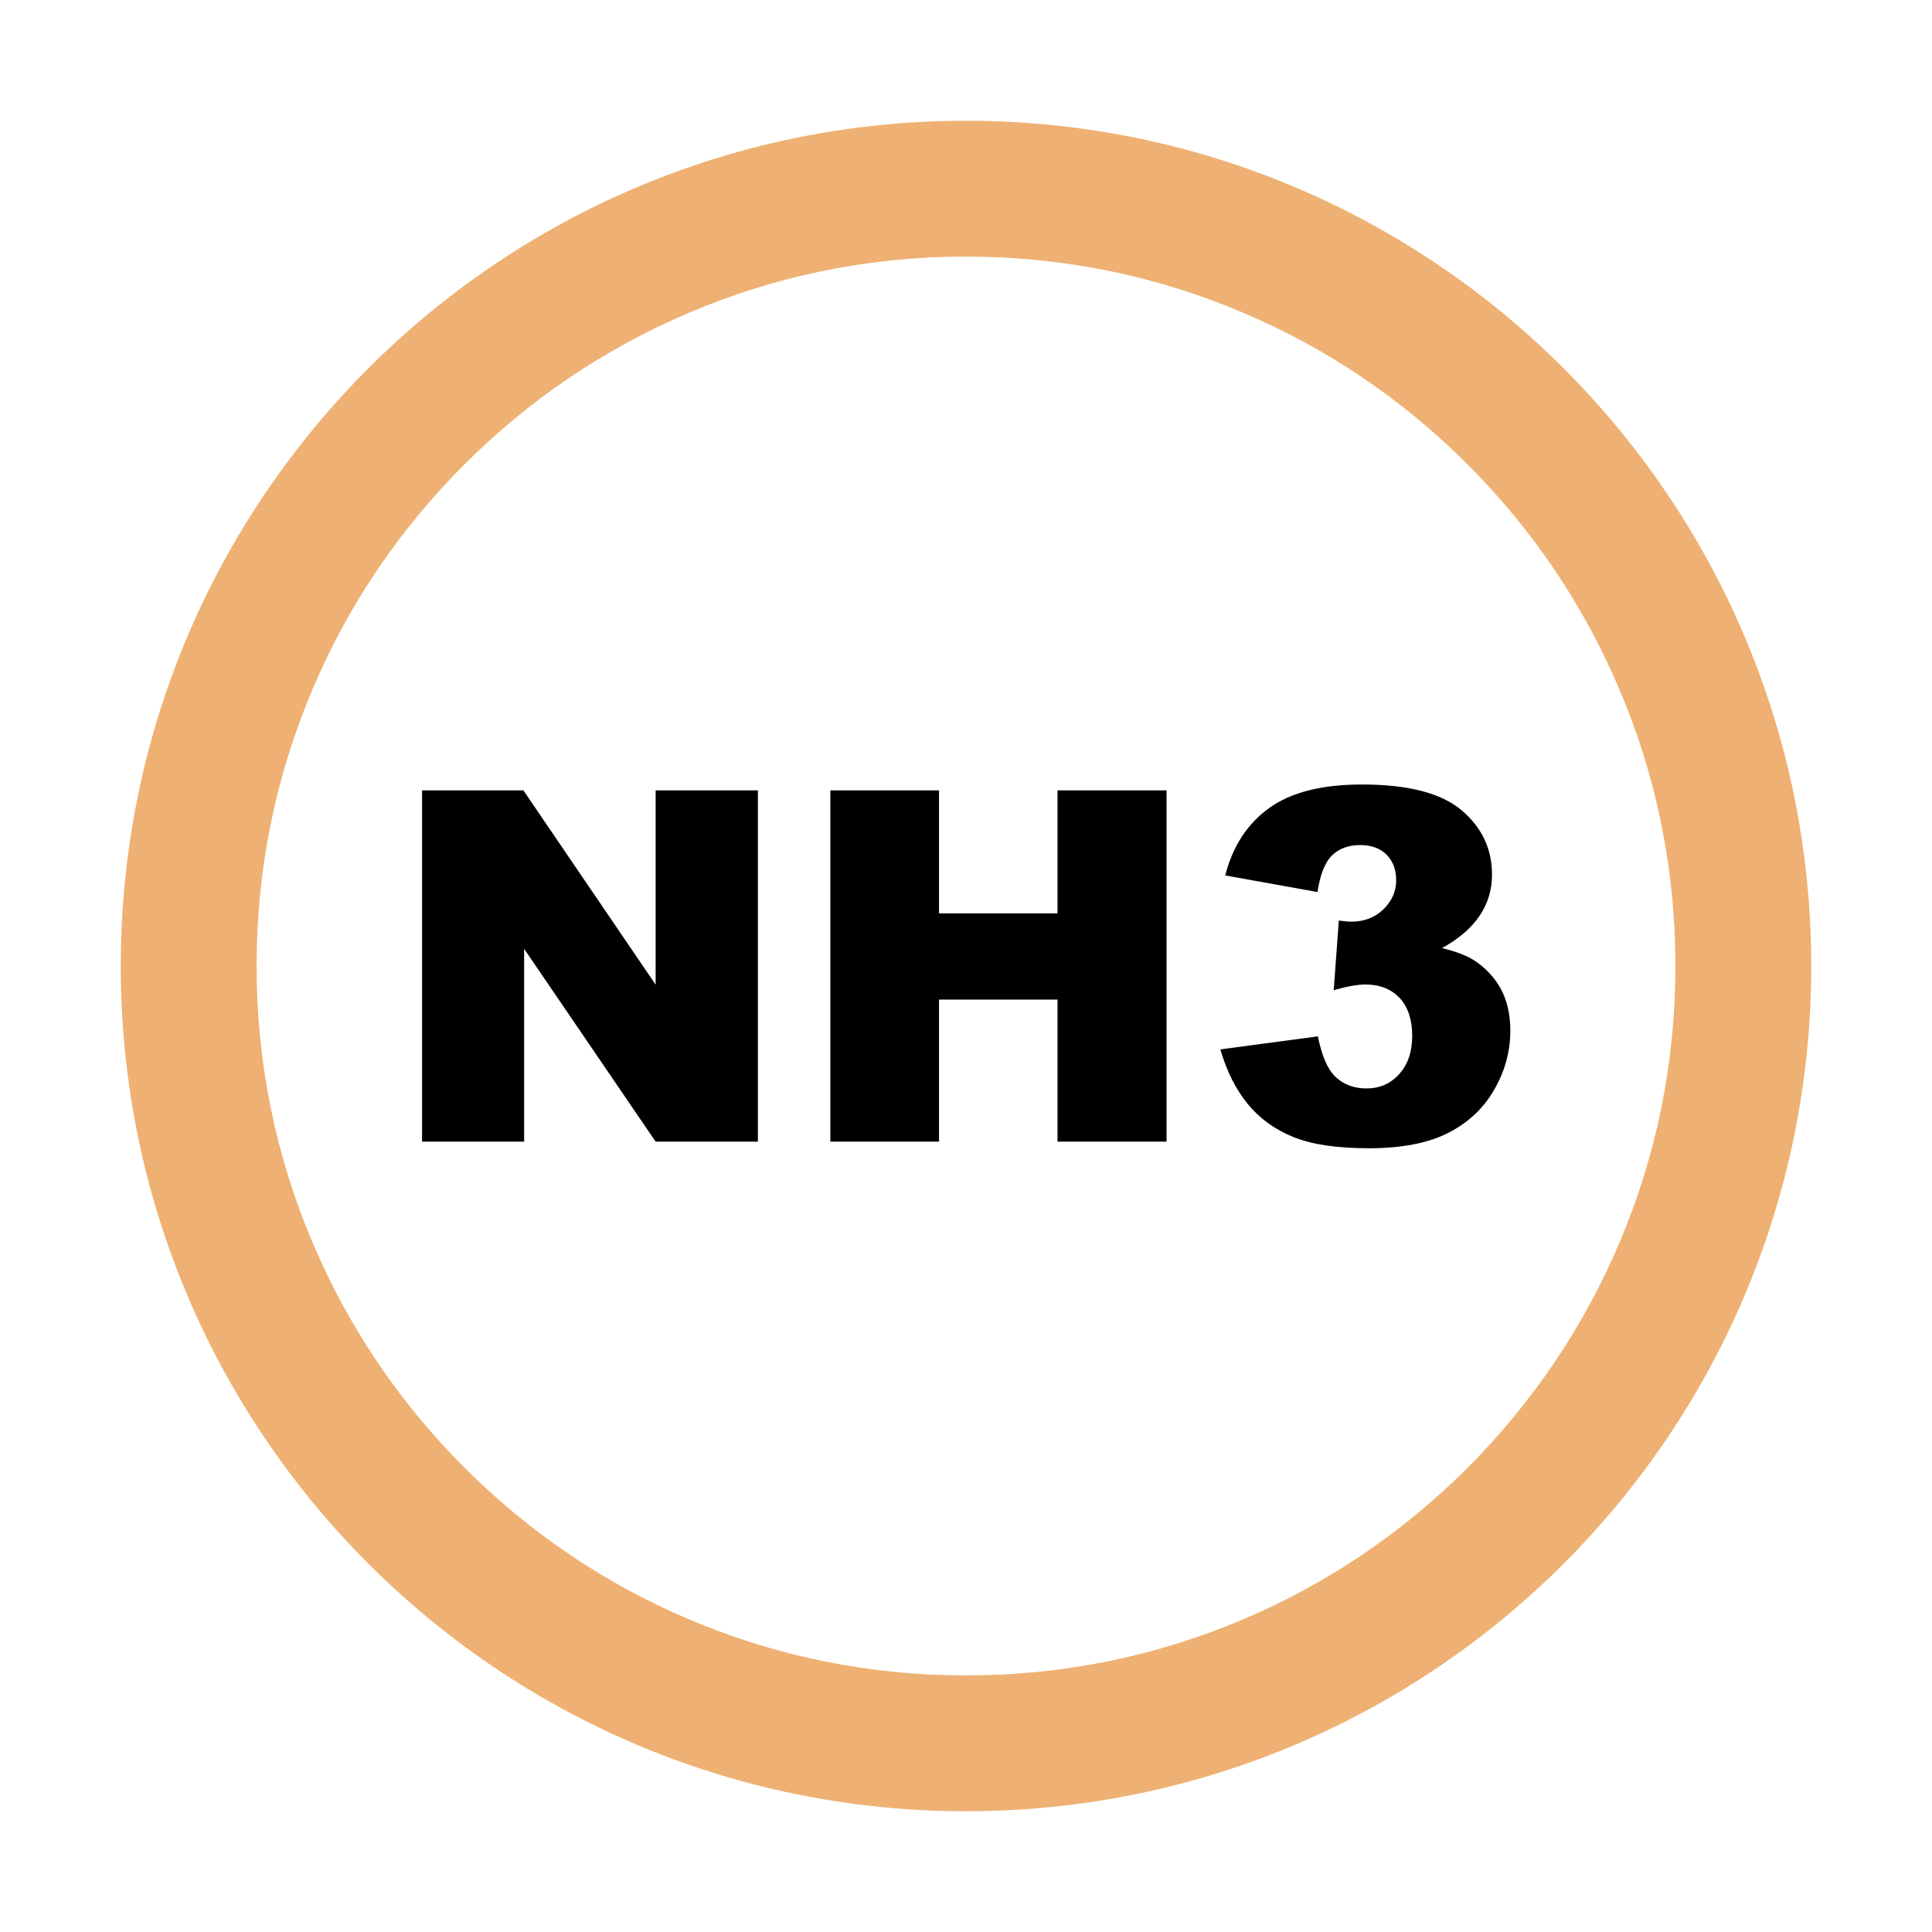
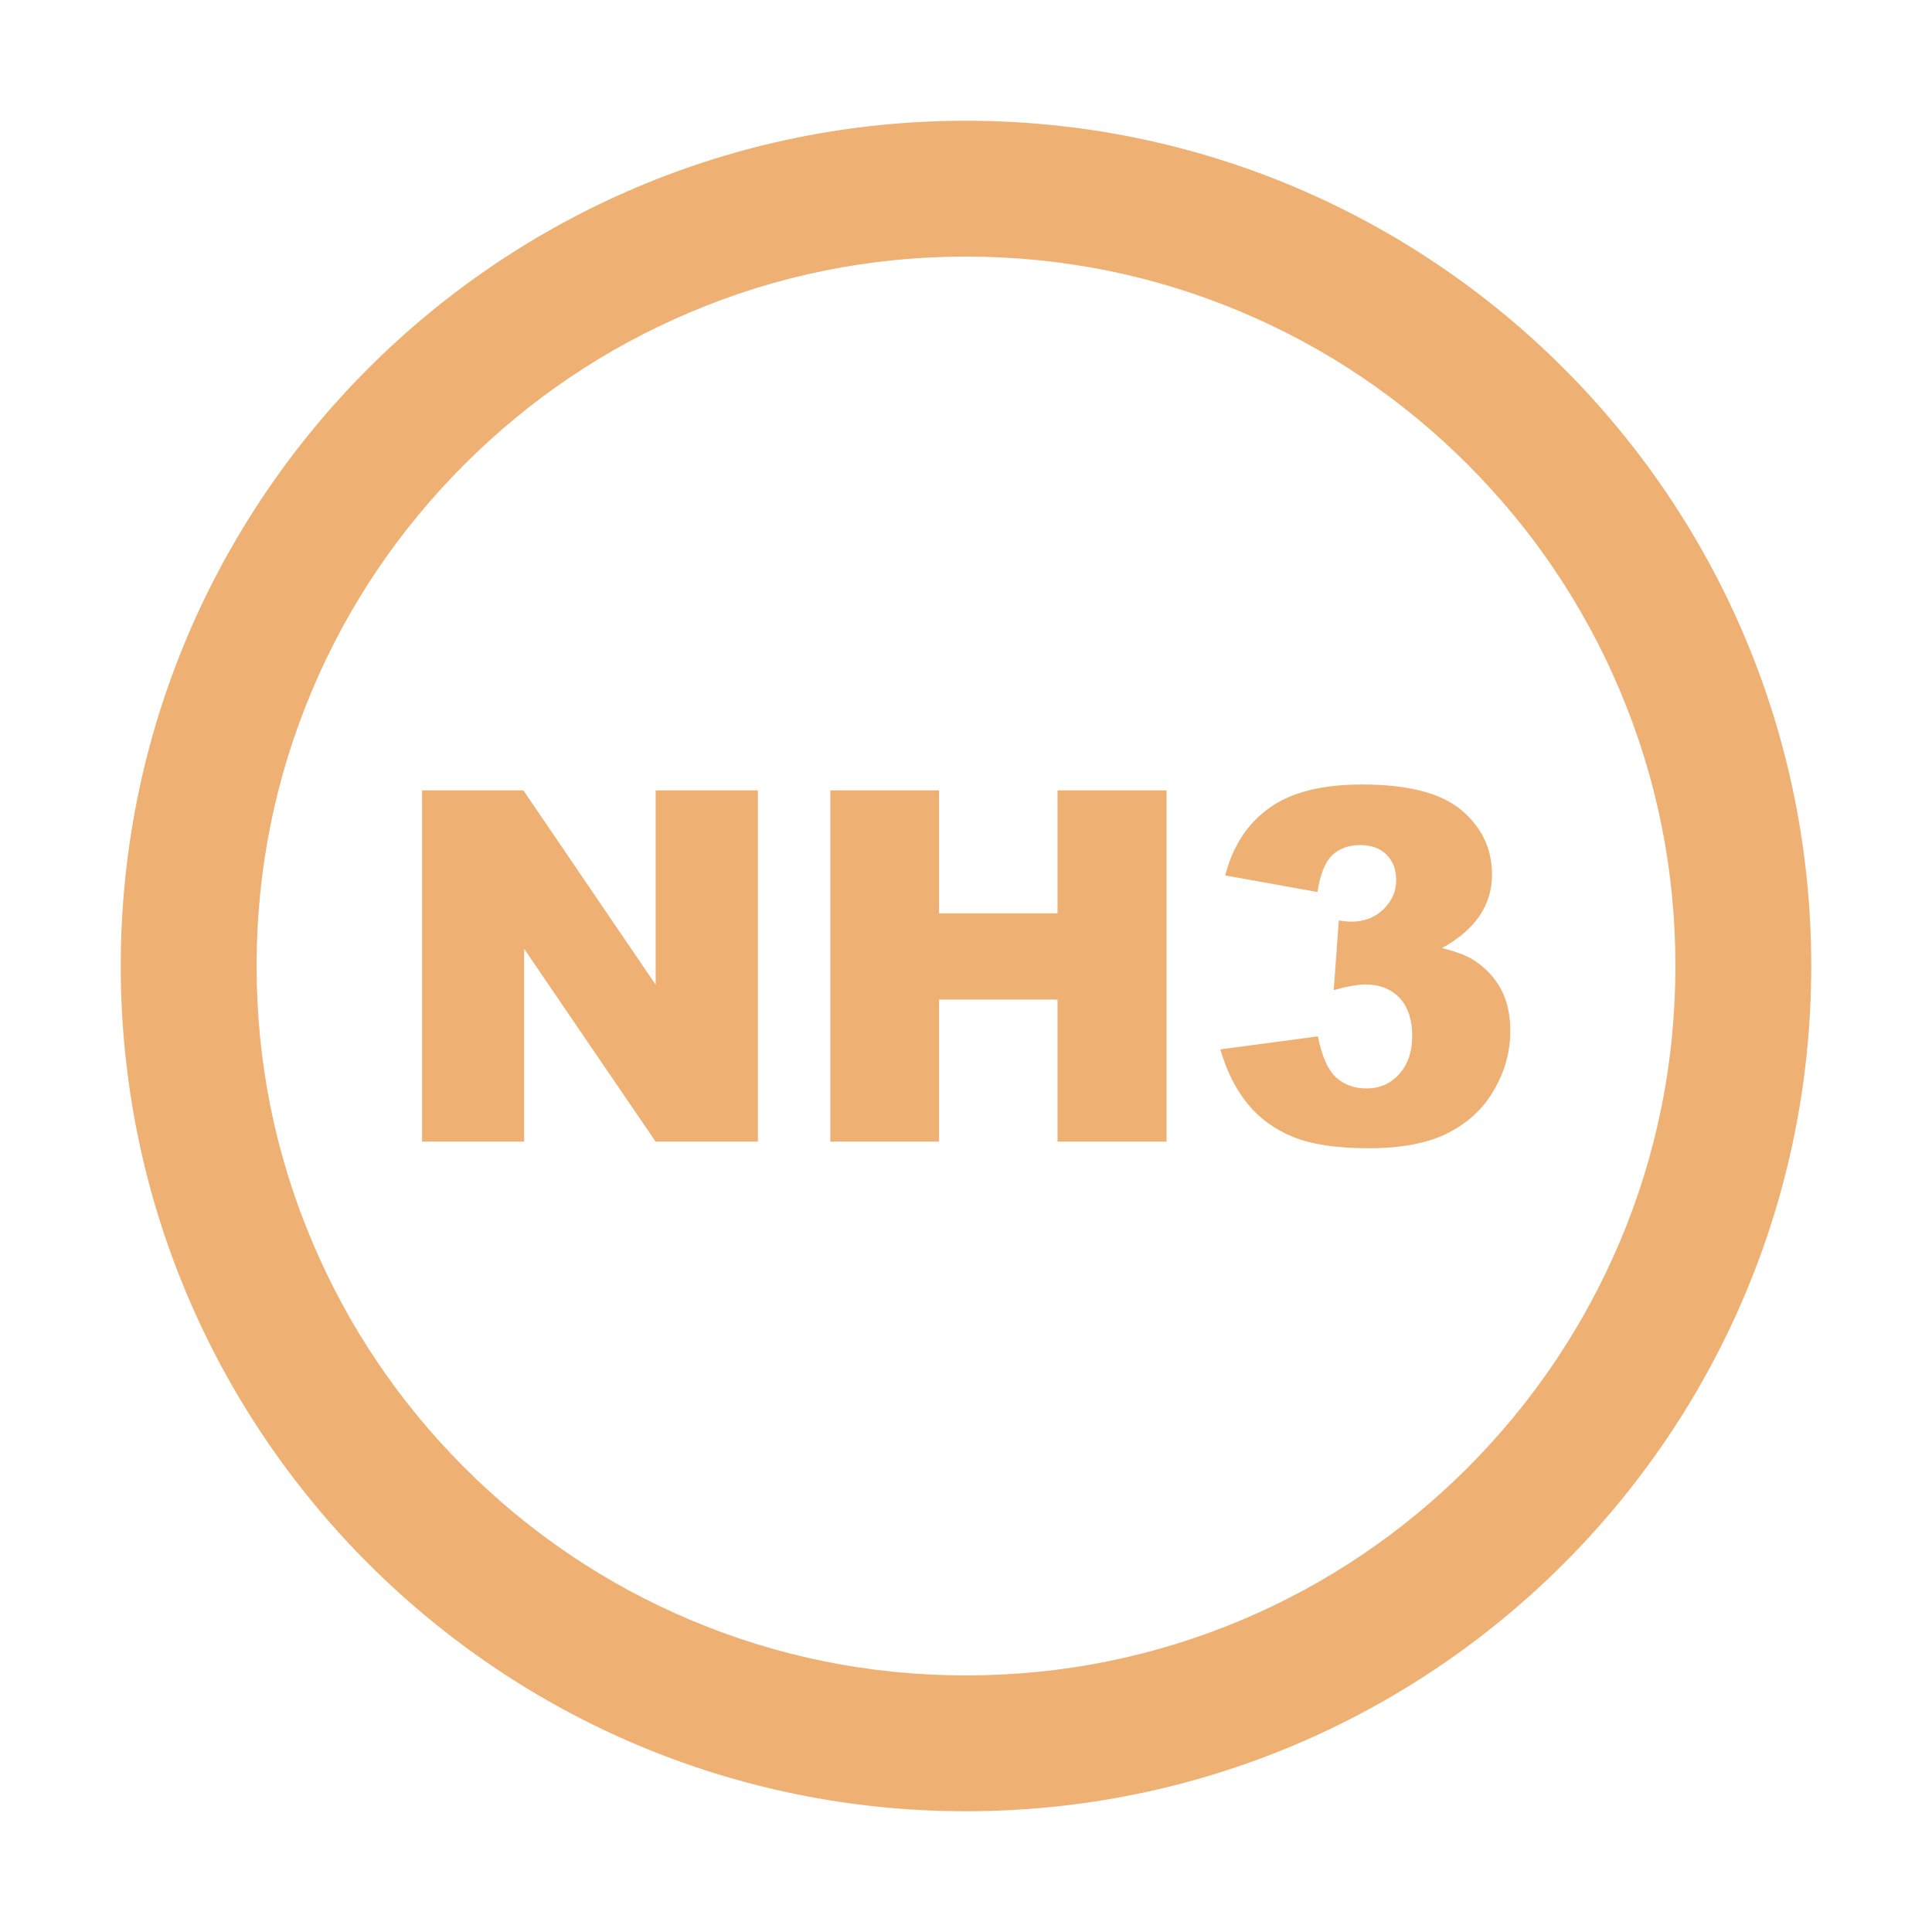
<svg xmlns="http://www.w3.org/2000/svg" t="1733844421929" class="icon" viewBox="0 0 1024 1024" version="1.1" p-id="40422" width="200" height="200">
  <path d="M512 64C264.6 64 64 264.6 64 512s200.6 448 448 448 448-200.6 448-448S759.4 64 512 64z m265.9 713.9c-34.6 34.6-74.8 61.7-119.5 80.6C612 878.1 562.8 888 512 888c-50.8 0-100-9.9-146.3-29.5-44.8-18.9-85-46.1-119.5-80.6s-61.7-74.8-80.6-119.5C145.9 612 136 562.8 136 512s9.9-100 29.5-146.3c18.9-44.8 46.1-85 80.6-119.5s74.8-61.7 119.5-80.6C412 145.9 461.2 136 512 136c50.8 0 100 9.9 146.3 29.5 44.8 18.9 85 46.1 119.5 80.6s61.7 74.8 80.6 119.5C878.1 412 888 461.2 888 512s-9.9 100-29.5 146.3c-19 44.8-46.1 85-80.6 119.6z" fill="#eeb173" p-id="40423" />
-   <path d="M347.5 521.9l-70.1-103h-53.7v186.2h54.1V502.9l69.7 102.2h54.2V418.9h-54.2zM560.5 484.1h-62.8v-65.2h-57.6v186.2h57.6v-75.3h62.8v75.3h57.8V418.9h-57.8zM780.8 508.7c-3.8-2.4-9.3-4.4-16.5-6.2 8.9-4.9 15.5-10.6 19.9-17.1 4.4-6.5 6.6-13.8 6.6-21.8 0-13.7-5.4-25.1-16.2-34.2-10.8-9.1-28.4-13.6-52.7-13.6-21.2 0-37.5 4.1-49.1 12.4-11.6 8.3-19.4 20.2-23.4 35.8l48.9 8.8c1.4-9.2 3.9-15.7 7.7-19.4s8.8-5.5 14.9-5.5c5.9 0 10.6 1.7 14 5.1 3.4 3.4 5.1 7.9 5.1 13.6 0 5.9-2.3 11-6.8 15.4-4.5 4.3-10.2 6.5-16.9 6.5-1.6 0-3.9-0.2-6.7-0.6l-2.7 36.9c7.1-2 12.7-3 16.8-3 7.6 0 13.6 2.4 18.1 7.1 4.4 4.7 6.7 11.4 6.7 20.1 0 8.5-2.3 15.2-6.9 20.3-4.6 5.1-10.4 7.6-17.3 7.6-6.6 0-12-2-16.3-6-4.3-4-7.4-11.2-9.5-21.6l-51.7 6.9c3.4 11.6 8.2 21.2 14.5 28.9 6.3 7.7 14.3 13.5 24.1 17.5s23.1 6 40.1 6c17.3 0 31.4-2.7 42-8.1s18.8-13 24.5-23c5.7-9.9 8.5-20.3 8.5-31.2 0-8.6-1.7-16.1-5.1-22.3s-8.5-11.5-14.6-15.3z" p-id="40424" />
+   <path d="M347.5 521.9l-70.1-103h-53.7v186.2h54.1V502.9l69.7 102.2h54.2V418.9h-54.2zM560.5 484.1h-62.8v-65.2h-57.6v186.2h57.6v-75.3h62.8v75.3h57.8V418.9h-57.8zM780.8 508.7c-3.8-2.4-9.3-4.4-16.5-6.2 8.9-4.9 15.5-10.6 19.9-17.1 4.4-6.5 6.6-13.8 6.6-21.8 0-13.7-5.4-25.1-16.2-34.2-10.8-9.1-28.4-13.6-52.7-13.6-21.2 0-37.5 4.1-49.1 12.4-11.6 8.3-19.4 20.2-23.4 35.8l48.9 8.8c1.4-9.2 3.9-15.7 7.7-19.4s8.8-5.5 14.9-5.5c5.9 0 10.6 1.7 14 5.1 3.4 3.4 5.1 7.9 5.1 13.6 0 5.9-2.3 11-6.8 15.4-4.5 4.3-10.2 6.5-16.9 6.5-1.6 0-3.9-0.2-6.7-0.6l-2.7 36.9c7.1-2 12.7-3 16.8-3 7.6 0 13.6 2.4 18.1 7.1 4.4 4.7 6.7 11.4 6.7 20.1 0 8.5-2.3 15.2-6.9 20.3-4.6 5.1-10.4 7.6-17.3 7.6-6.6 0-12-2-16.3-6-4.3-4-7.4-11.2-9.5-21.6l-51.7 6.9c3.4 11.6 8.2 21.2 14.5 28.9 6.3 7.7 14.3 13.5 24.1 17.5s23.1 6 40.1 6c17.3 0 31.4-2.7 42-8.1s18.8-13 24.5-23c5.7-9.9 8.5-20.3 8.5-31.2 0-8.6-1.7-16.1-5.1-22.3s-8.5-11.5-14.6-15.3z" fill="#eeb173" p-id="40424" />
</svg>
